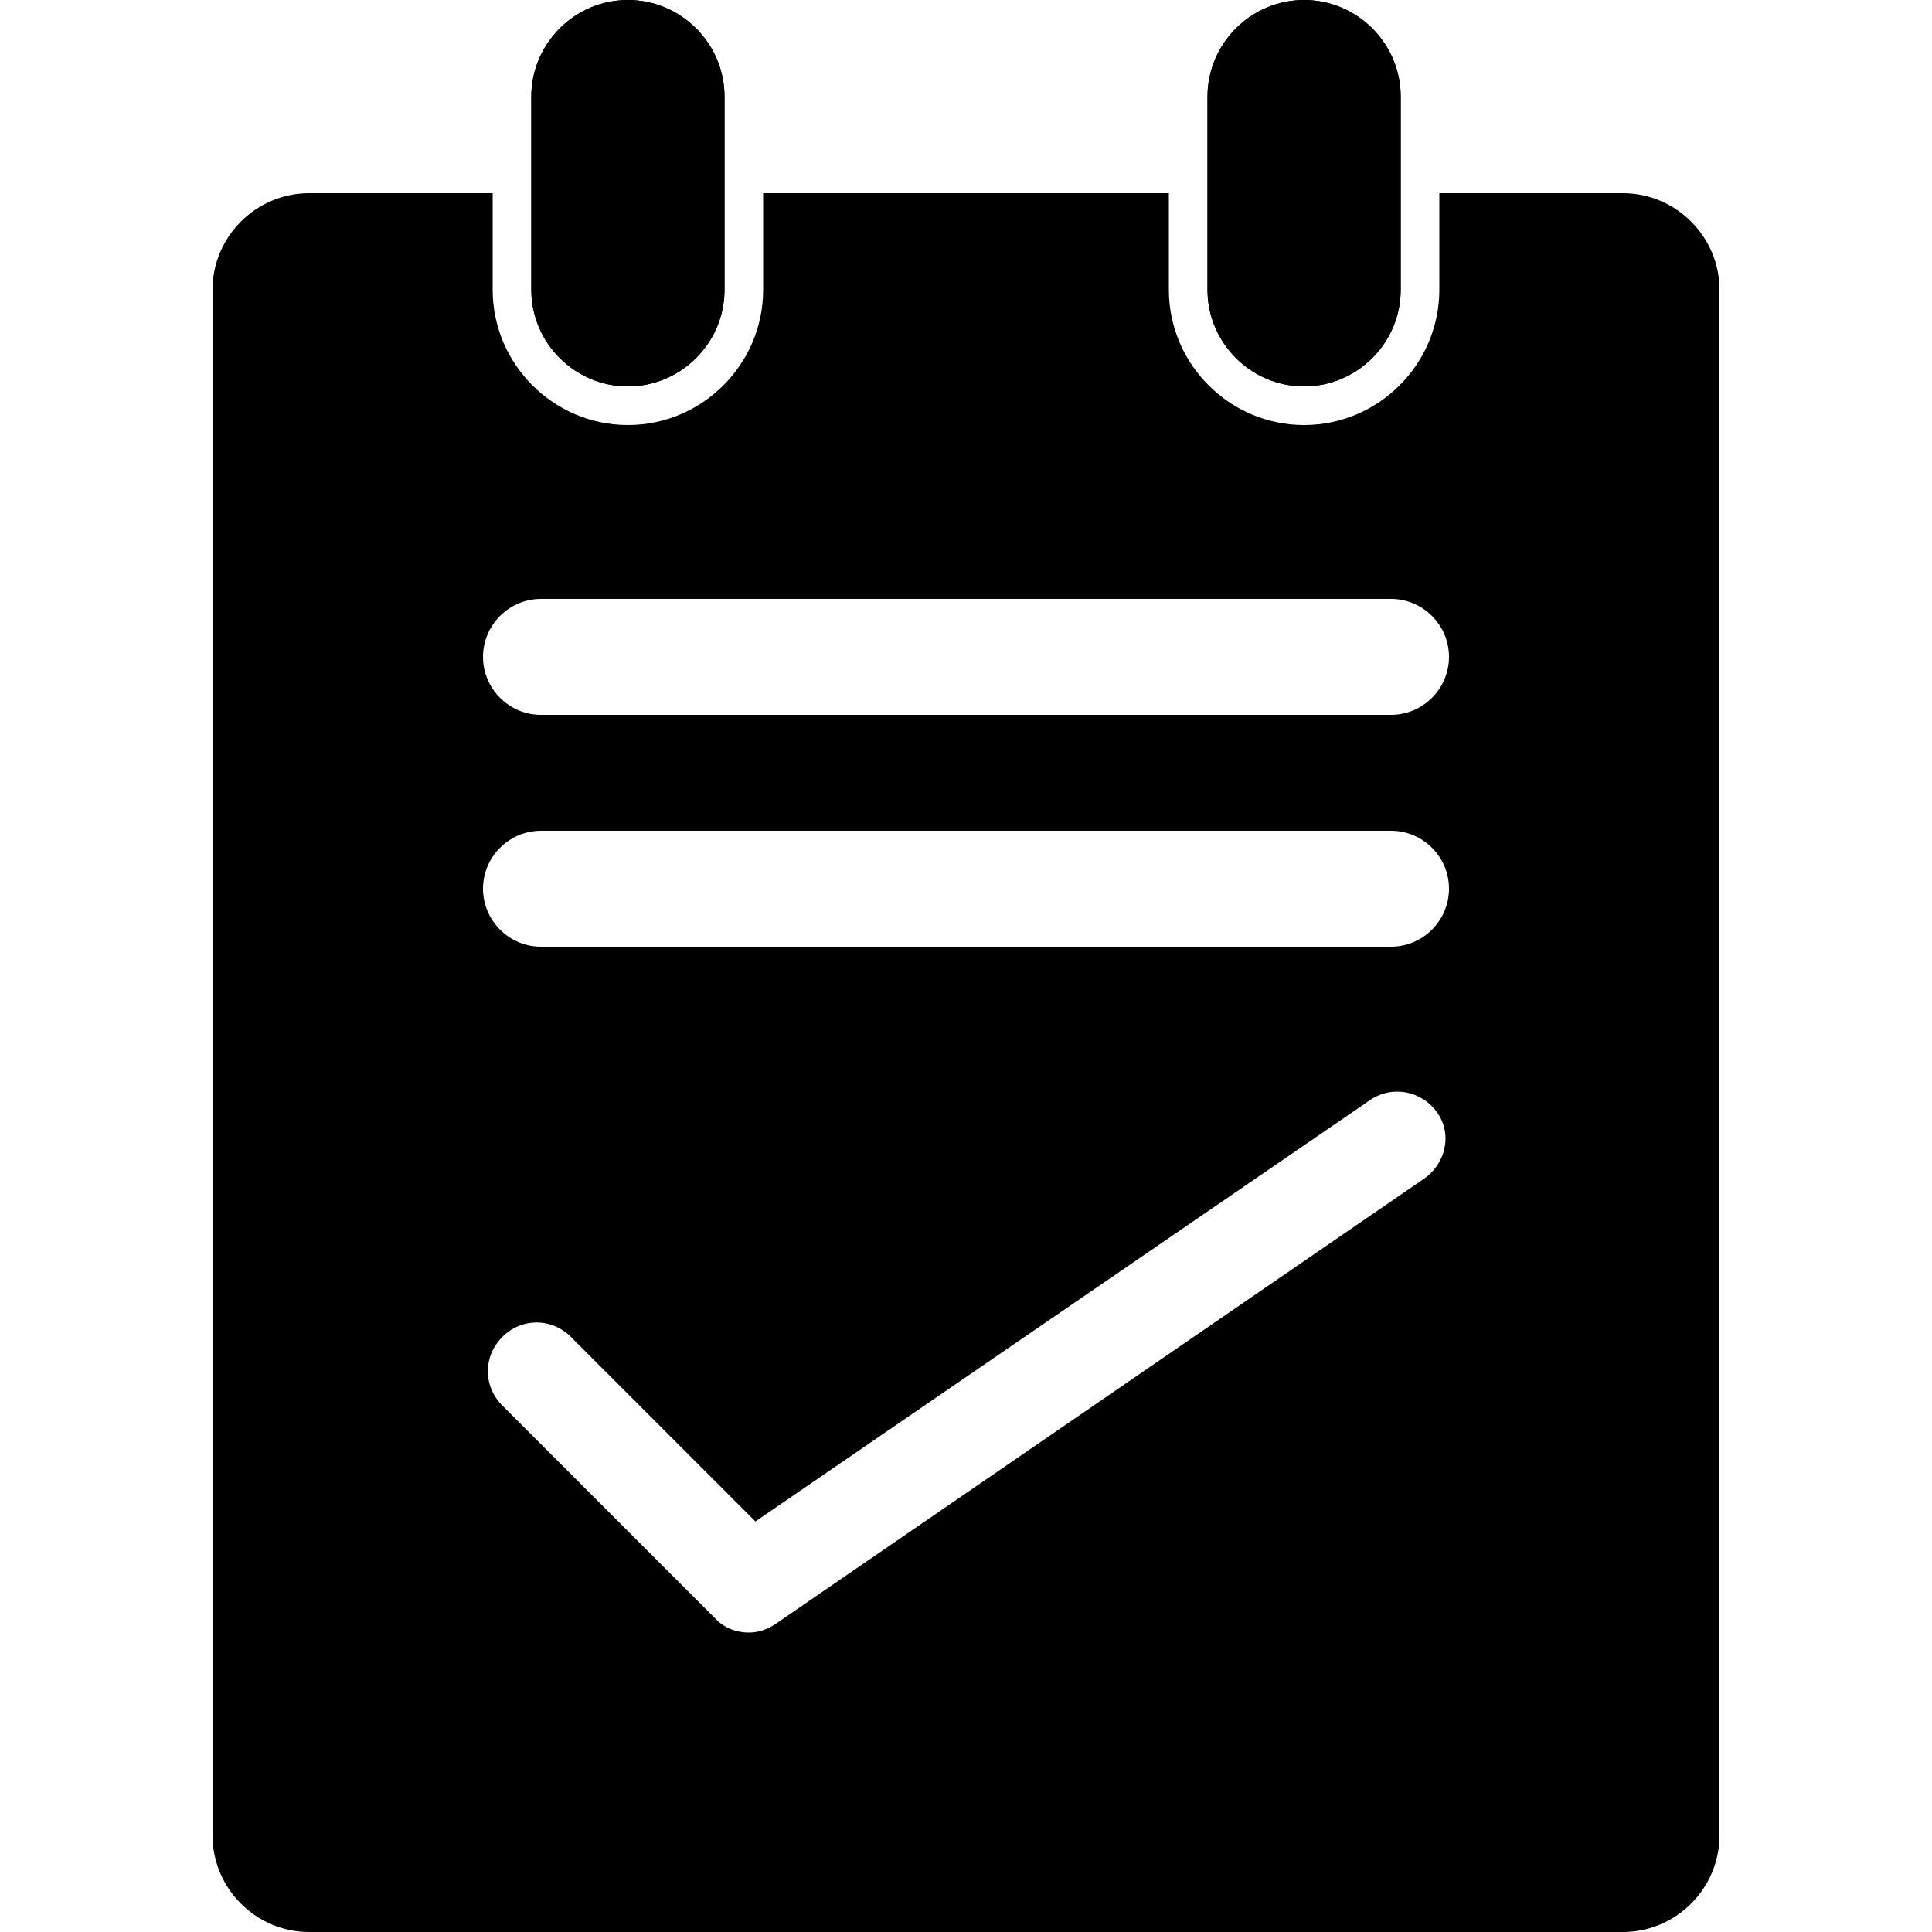
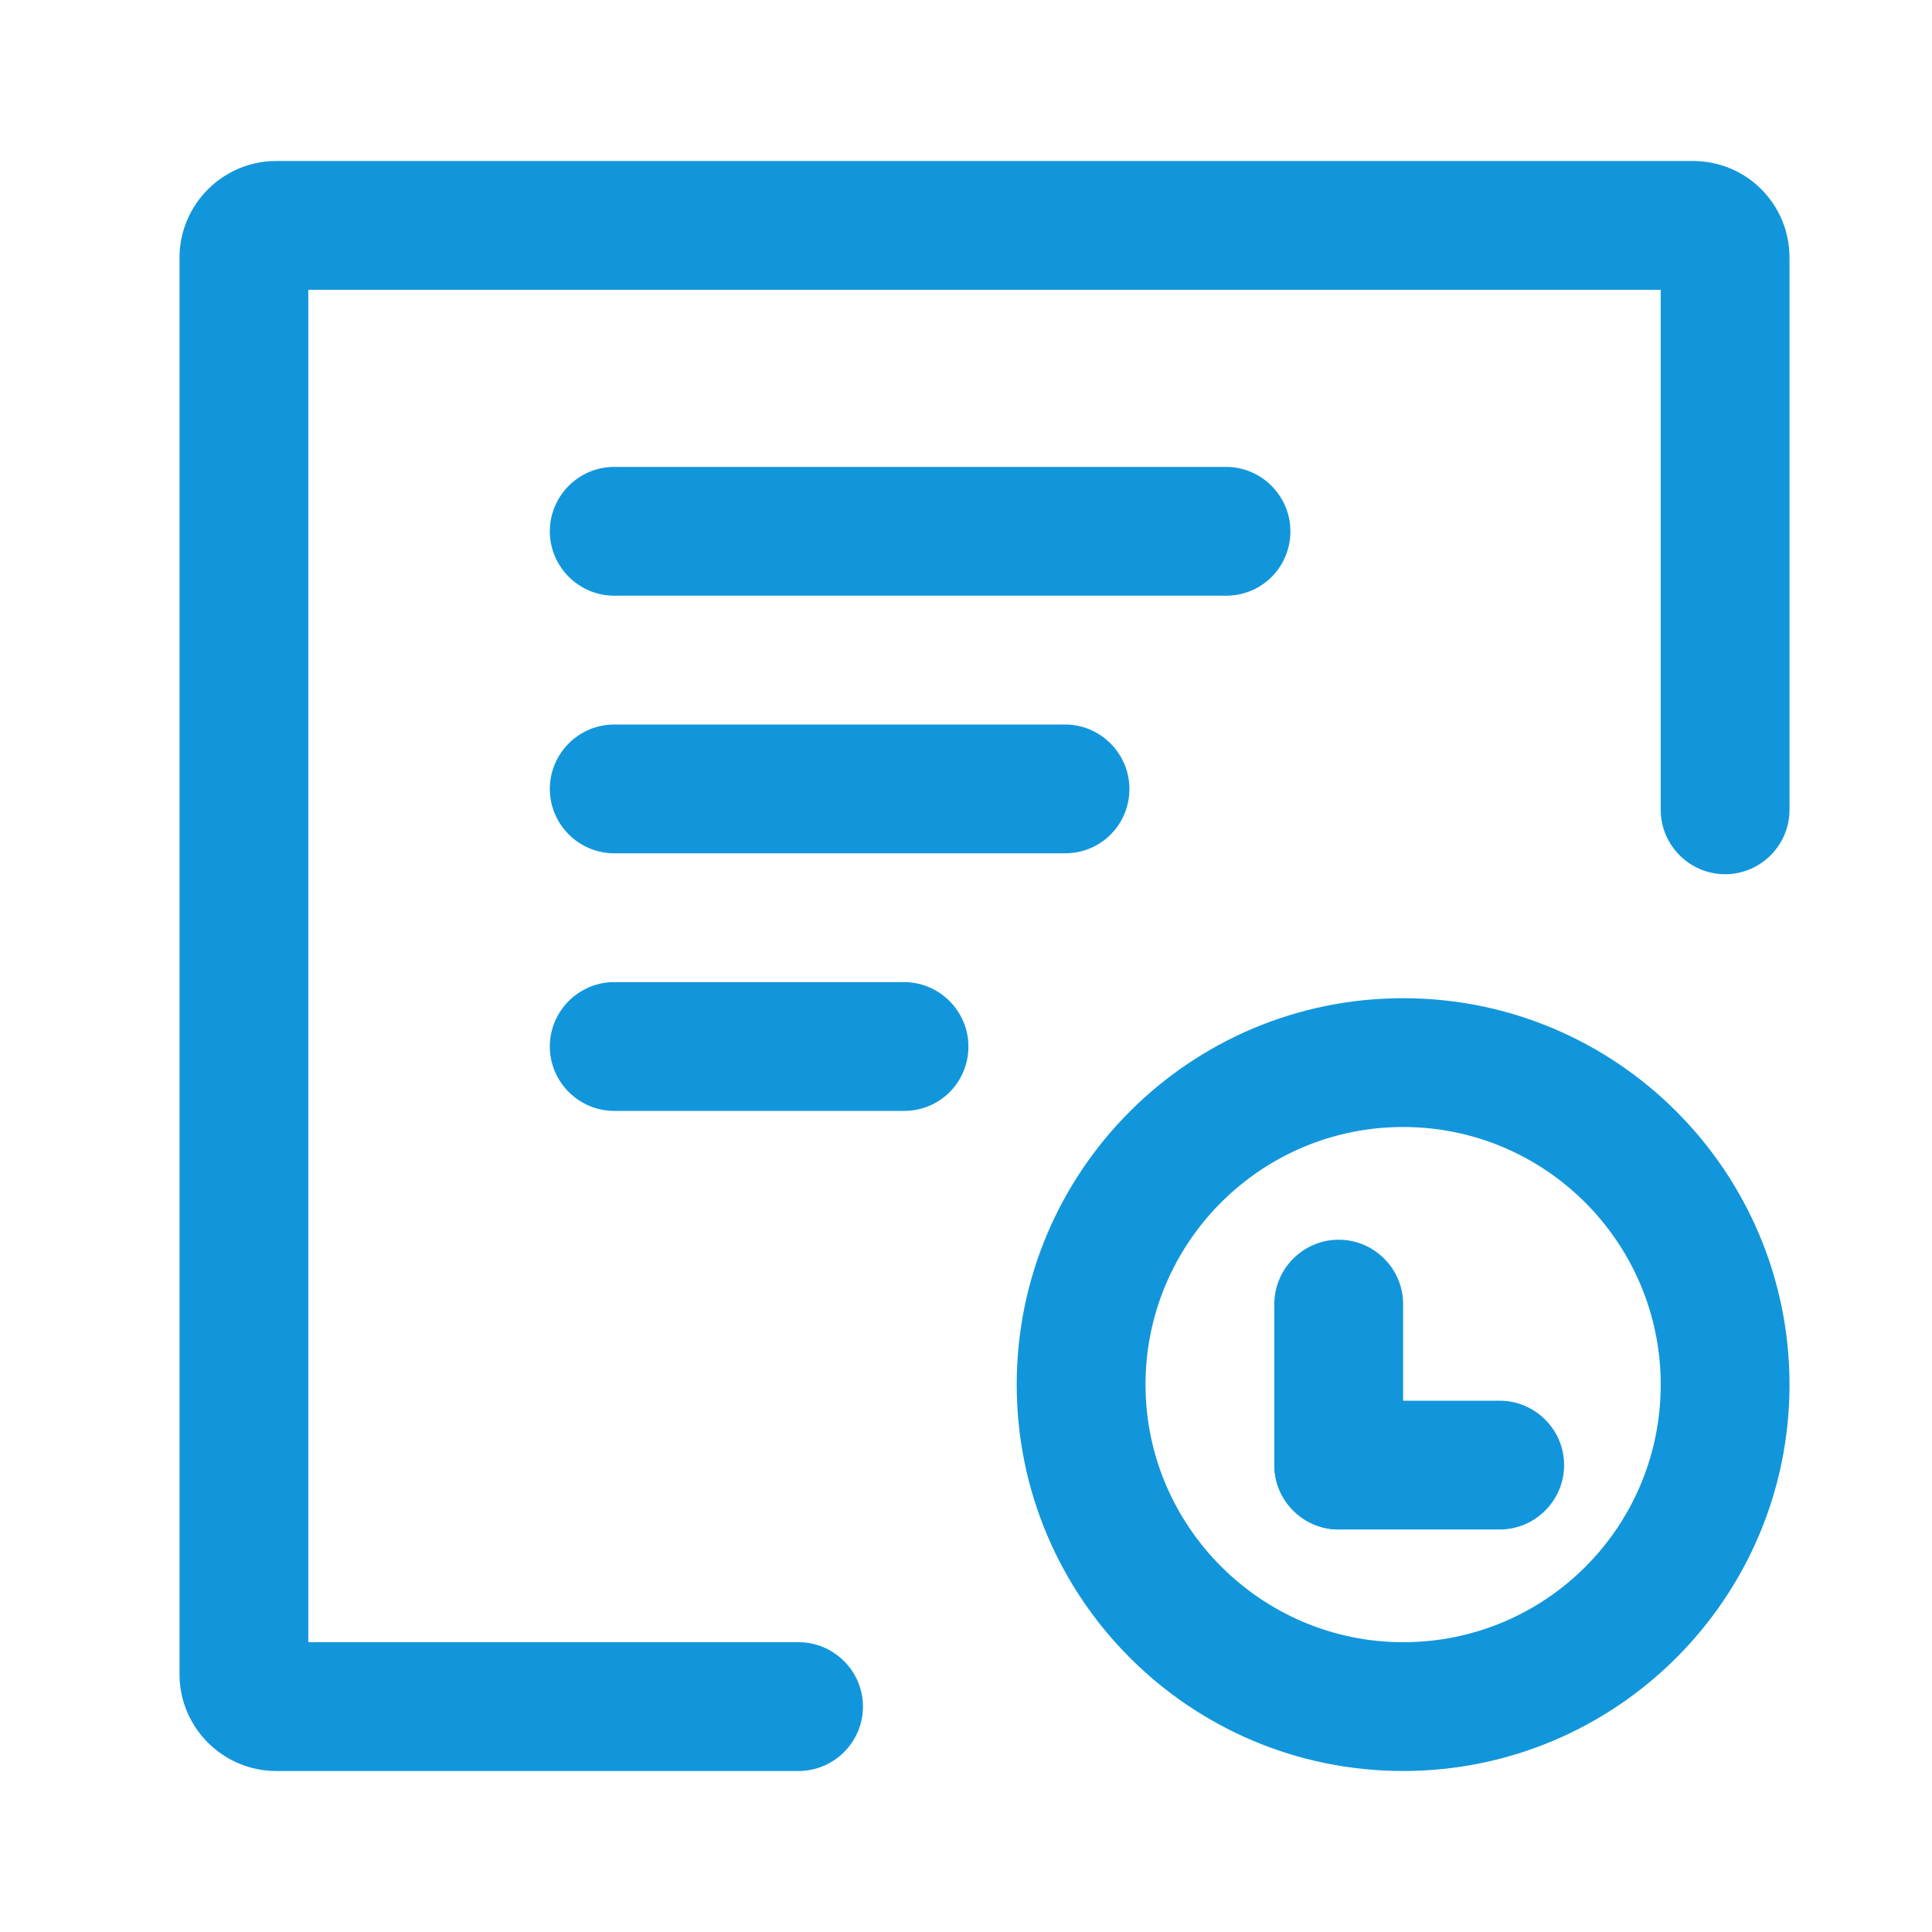
- <svg xmlns="http://www.w3.org/2000/svg" t="1747815479010" class="icon" viewBox="0 0 1024 1024" version="1.1" p-id="7750" width="128" height="128">
-   <path d="M332.8 204.8c-28.16 0-51.2-23.04-51.2-51.2V51.2c0-28.16 23.04-51.2 51.2-51.2s51.2 23.04 51.2 51.2v102.4c0 28.16-23.04 51.2-51.2 51.2z" p-id="7751" />
-   <path d="M332.8 204.8c-28.16 0-51.2-23.04-51.2-51.2V51.2c0-28.16 23.04-51.2 51.2-51.2s51.2 23.04 51.2 51.2v102.4c0 28.16-23.04 51.2-51.2 51.2zM691.2 204.8c-28.16 0-51.2-23.04-51.2-51.2V51.2c0-28.16 23.04-51.2 51.2-51.2s51.2 23.04 51.2 51.2v102.4c0 28.16-23.04 51.2-51.2 51.2z" p-id="7752" />
-   <path d="M691.2 204.8c-28.16 0-51.2-23.04-51.2-51.2V51.2c0-28.16 23.04-51.2 51.2-51.2s51.2 23.04 51.2 51.2v102.4c0 28.16-23.04 51.2-51.2 51.2z" p-id="7753" />
-   <path d="M860.16 102.4h-97.28v51.2c0 39.424-32.256 71.68-71.68 71.68s-71.68-32.256-71.68-71.68V102.4H404.48v51.2c0 39.424-32.256 71.68-71.68 71.68s-71.68-32.256-71.68-71.68V102.4H163.84c-28.16 0-51.2 23.04-51.2 51.2v819.2c0 28.16 23.04 51.2 51.2 51.2h696.32c28.16 0 51.2-23.04 51.2-51.2V153.6c0-28.16-23.04-51.2-51.2-51.2z m-105.984 522.752l-343.04 235.52c-4.608 3.072-9.216 4.608-14.336 4.608-6.656 0-13.312-2.56-17.92-7.68l-112.64-112.64c-10.24-10.24-10.24-26.112 0-36.352s26.112-10.24 36.352 0l97.792 97.792 325.632-223.232c11.776-8.192 27.648-5.12 35.84 6.656s4.096 27.648-7.68 35.328zM737.28 501.76H286.72c-16.896 0-30.72-13.824-30.72-30.72s13.824-30.72 30.72-30.72h450.56c16.896 0 30.72 13.824 30.72 30.72s-13.824 30.72-30.72 30.72z m0-122.88H286.72c-16.896 0-30.72-13.824-30.72-30.72s13.824-30.72 30.72-30.72h450.56c16.896 0 30.72 13.824 30.72 30.72s-13.824 30.72-30.72 30.72z" p-id="7754" />
+ <svg xmlns="http://www.w3.org/2000/svg" t="1747815727412" class="icon" viewBox="0 0 1024 1024" version="1.1" p-id="7911" width="128" height="128">
+   <path d="M897.28 85.333h-750.933c-28.16 0-51.2 23.04-51.2 51.2v750.933c0 28.16 23.04 51.2 51.2 51.2h276.907c18.773 0 34.133-15.36 34.133-34.133s-15.36-34.133-34.133-34.133H163.413V153.6h716.8v275.627c0 18.773 15.36 34.133 34.133 34.133s34.133-15.36 34.133-34.133V136.533c0-28.16-22.613-51.2-51.2-51.2z" fill="#1296db" p-id="7912" />
+   <path d="M649.813 315.733h-324.267c-18.773 0-34.133-15.36-34.133-34.133s15.36-34.133 34.133-34.133h324.267c18.773 0 34.133 15.36 34.133 34.133s-14.933 34.133-34.133 34.133zM564.48 452.267h-238.933c-18.773 0-34.133-15.36-34.133-34.133s15.36-34.133 34.133-34.133h238.933c18.773 0 34.133 15.36 34.133 34.133s-14.933 34.133-34.133 34.133zM479.147 588.8h-153.6c-18.773 0-34.133-15.36-34.133-34.133s15.36-34.133 34.133-34.133h153.6c18.773 0 34.133 15.36 34.133 34.133s-14.933 34.133-34.133 34.133zM743.68 529.067c-113.067 0-204.8 91.733-204.8 204.8s91.733 204.8 204.8 204.8 204.8-91.733 204.8-204.8c0-112.64-91.307-204.8-204.8-204.8z m0 341.333c-75.093 0-136.533-61.44-136.533-136.533s61.013-136.533 136.533-136.533 136.533 61.44 136.533 136.533c0 75.52-61.013 136.533-136.533 136.533z" fill="#1296db" p-id="7913" />
+   <path d="M709.547 810.667c-18.773 0-34.133-15.36-34.133-34.133v-85.333c0-18.773 15.36-34.133 34.133-34.133s34.133 15.36 34.133 34.133v85.333c0 18.773-14.933 34.133-34.133 34.133z" fill="#1296db" p-id="7914" />
+   <path d="M675.413 776.533c0-18.773 15.36-34.133 34.133-34.133h85.333c18.773 0 34.133 15.36 34.133 34.133s-15.36 34.133-34.133 34.133h-85.333c-18.773 0-34.133-15.36-34.133-34.133z" fill="#1296db" p-id="7915" />
</svg>
